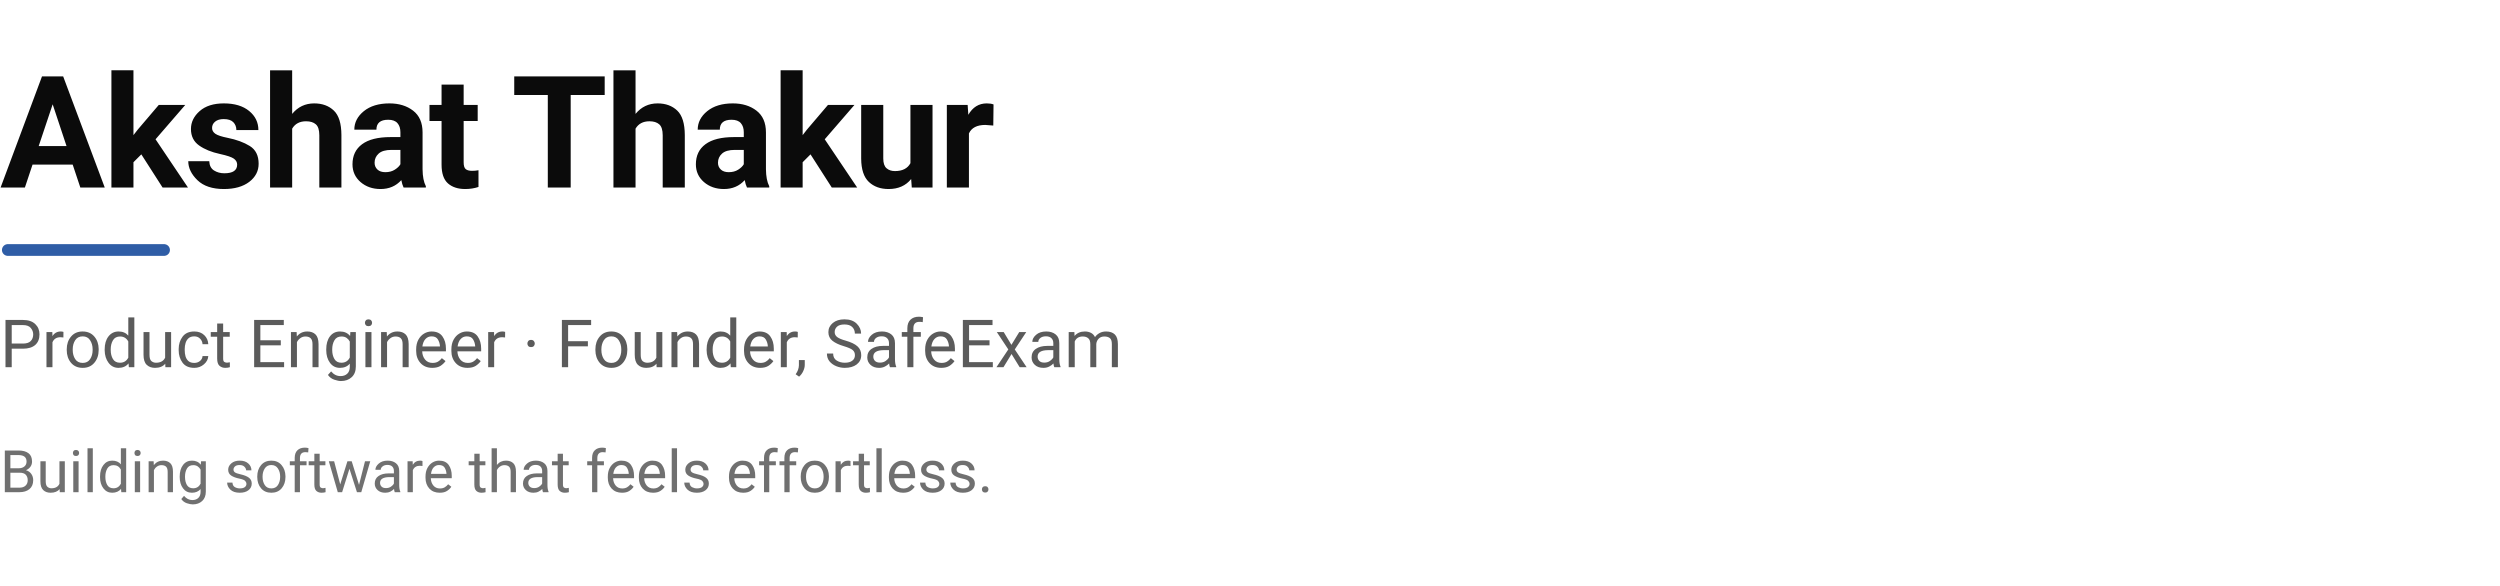
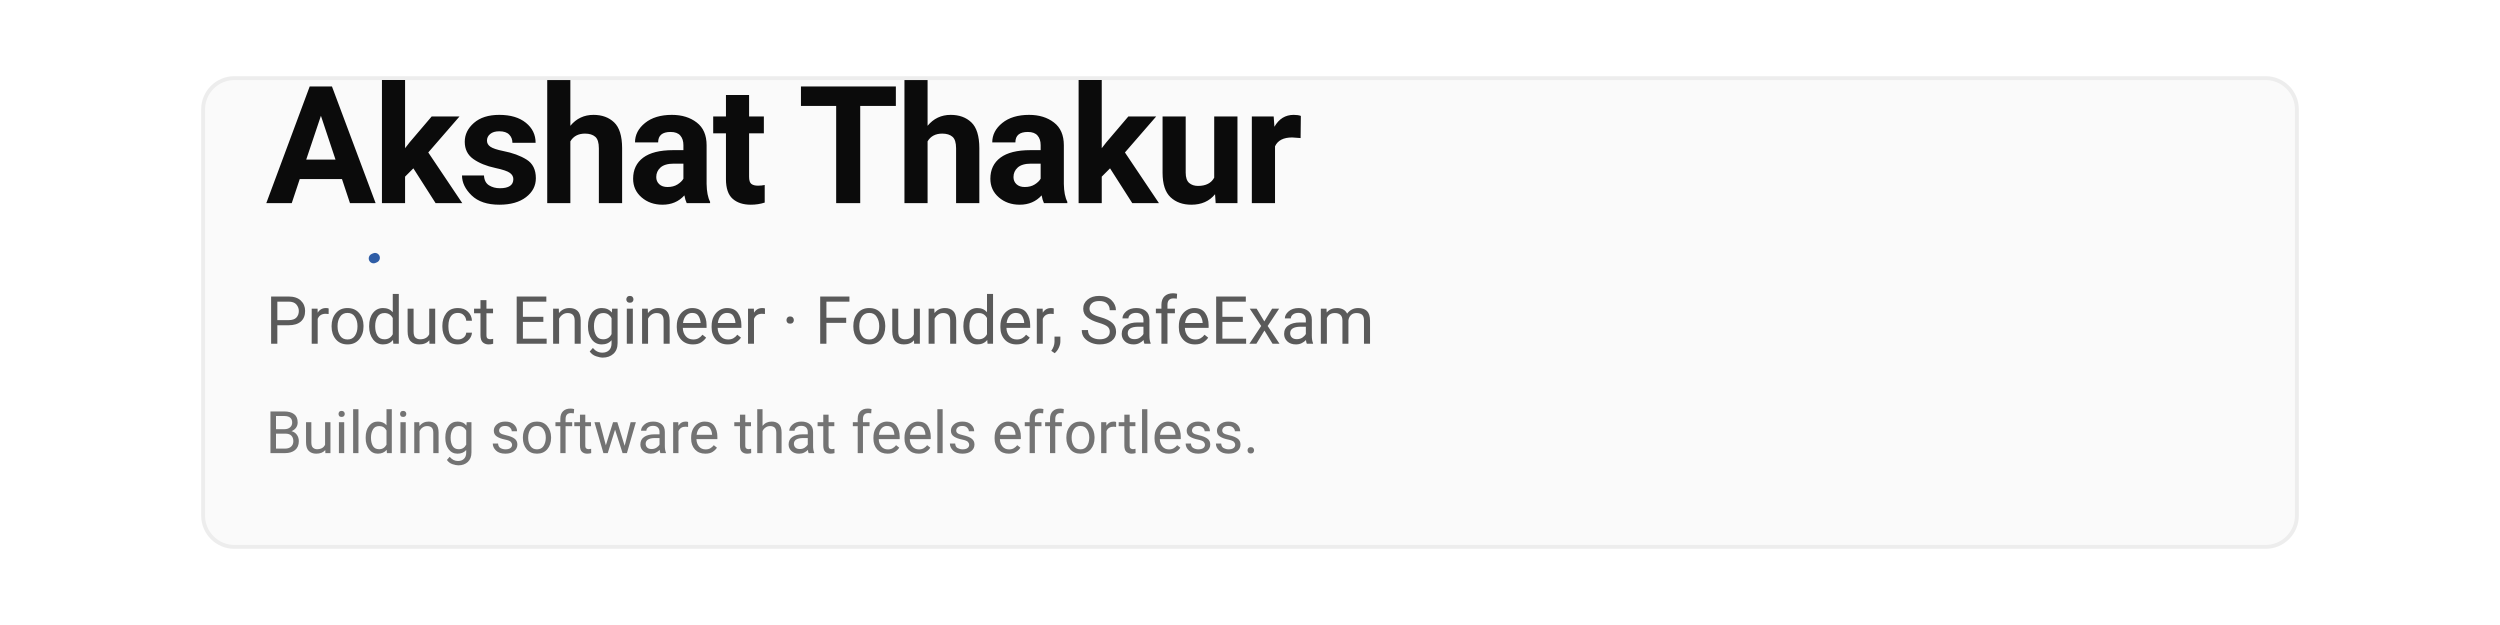
- <svg xmlns="http://www.w3.org/2000/svg" width="640" height="150" viewBox="0 0 640 150" role="img" aria-label="Akshat Thakur — Product Engineer, Founder of SafeExam. Building software that feels effortless.">
+ <svg xmlns="http://www.w3.org/2000/svg" width="640" height="160" viewBox="0 0 640 160" role="img">
  <style>
    text { transform-box: fill-box; transform-origin: 0% 100%; }
+     .card { transform-box: fill-box; transform-origin: center; }
    @media (prefers-reduced-motion: no-preference) {
-       .rise { animation: riseIn 560ms cubic-bezier(0.16,1,0.3,1) both; }
+       .rise { animation: riseIn 560ms cubic-bezier(0.16, 1, 0.3, 1) both; }
      .rise-1 { animation-delay: 0ms; }
      .rise-2 { animation-delay: 160ms; }
      .rise-3 { animation-delay: 300ms; }
-       .draw { animation: drawLine 480ms cubic-bezier(0.16,1,0.3,1) 420ms both; }
-       @keyframes riseIn { from { opacity: 0; transform: translateY(7px); } to { opacity: 1; transform: translateY(0); } }
-       @keyframes drawLine { from { stroke-dashoffset: 40; } to { stroke-dashoffset: 0; } }
+       .draw { animation: drawLine 480ms cubic-bezier(0.16, 1, 0.3, 1) 420ms both; }
+       .card-rise { animation: cardRise 600ms cubic-bezier(0.16, 1, 0.3, 1) both; }
+       @keyframes riseIn { from { opacity: 0; transform: translateY(6px); } to { opacity: 1; transform: translateY(0); } }
+       @keyframes drawLine { from { stroke-dashoffset: 28; } to { stroke-dashoffset: 0; } }
+       @keyframes cardRise { from { opacity: 0; transform: translateY(4px); } to { opacity: 1; transform: translateY(0); } }
    }
  </style>
-   <text class="rise rise-1" x="0" y="48" font-family="-apple-system, BlinkMacSystemFont, 'Segoe UI', Roboto, Helvetica, Arial, sans-serif" font-size="40" font-weight="700" letter-spacing="-0.6" fill="#0B0B0B">Akshat Thakur</text>
-   <line class="draw" x1="2" y1="64" x2="42" y2="64" stroke="#2F5DA6" stroke-width="3" stroke-linecap="round" stroke-dasharray="40" stroke-dashoffset="0" />
-   <text class="rise rise-2" x="0" y="94" font-family="-apple-system, BlinkMacSystemFont, 'Segoe UI', Roboto, Helvetica, Arial, sans-serif" font-size="17" font-weight="400" fill="#5B5B5B">Product Engineer · Founder, SafeExam</text>
-   <text class="rise rise-3" x="0" y="126" font-family="-apple-system, BlinkMacSystemFont, 'Segoe UI', Roboto, Helvetica, Arial, sans-serif" font-size="15" font-weight="400" fill="#707070">Building software that feels effortless.</text>
+   <rect class="card card-rise" x="52" y="20" width="536" height="120" rx="8" fill="#FAFAFA" stroke="#EDEDED" stroke-width="1" />
+   <g class="rise rise-1">
+     <text x="68" y="52" font-family="-apple-system, BlinkMacSystemFont, 'Segoe UI', Roboto, Helvetica, Arial, sans-serif" font-size="42" font-weight="700" letter-spacing="-0.8" fill="#0B0B0B">Akshat Thakur</text>
+   </g>
+   <path class="draw" d="M 68,66 Q 76,64 84,66 T 96,66" stroke="#2F5DA6" stroke-width="2.5" stroke-linecap="round" fill="none" stroke-dasharray="28" stroke-dashoffset="28" />
+   <text class="rise rise-2" x="68" y="88" font-family="-apple-system, BlinkMacSystemFont, 'Segoe UI', Roboto, Helvetica, Arial, sans-serif" font-size="17" font-weight="400" fill="#5A5A5A" letter-spacing="-0.1">Product Engineer · Founder, SafeExam</text>
+   <text class="rise rise-3" x="68" y="116" font-family="-apple-system, BlinkMacSystemFont, 'Segoe UI', Roboto, Helvetica, Arial, sans-serif" font-size="15" font-weight="400" fill="#737373">Building software that feels effortless.</text>
</svg>
